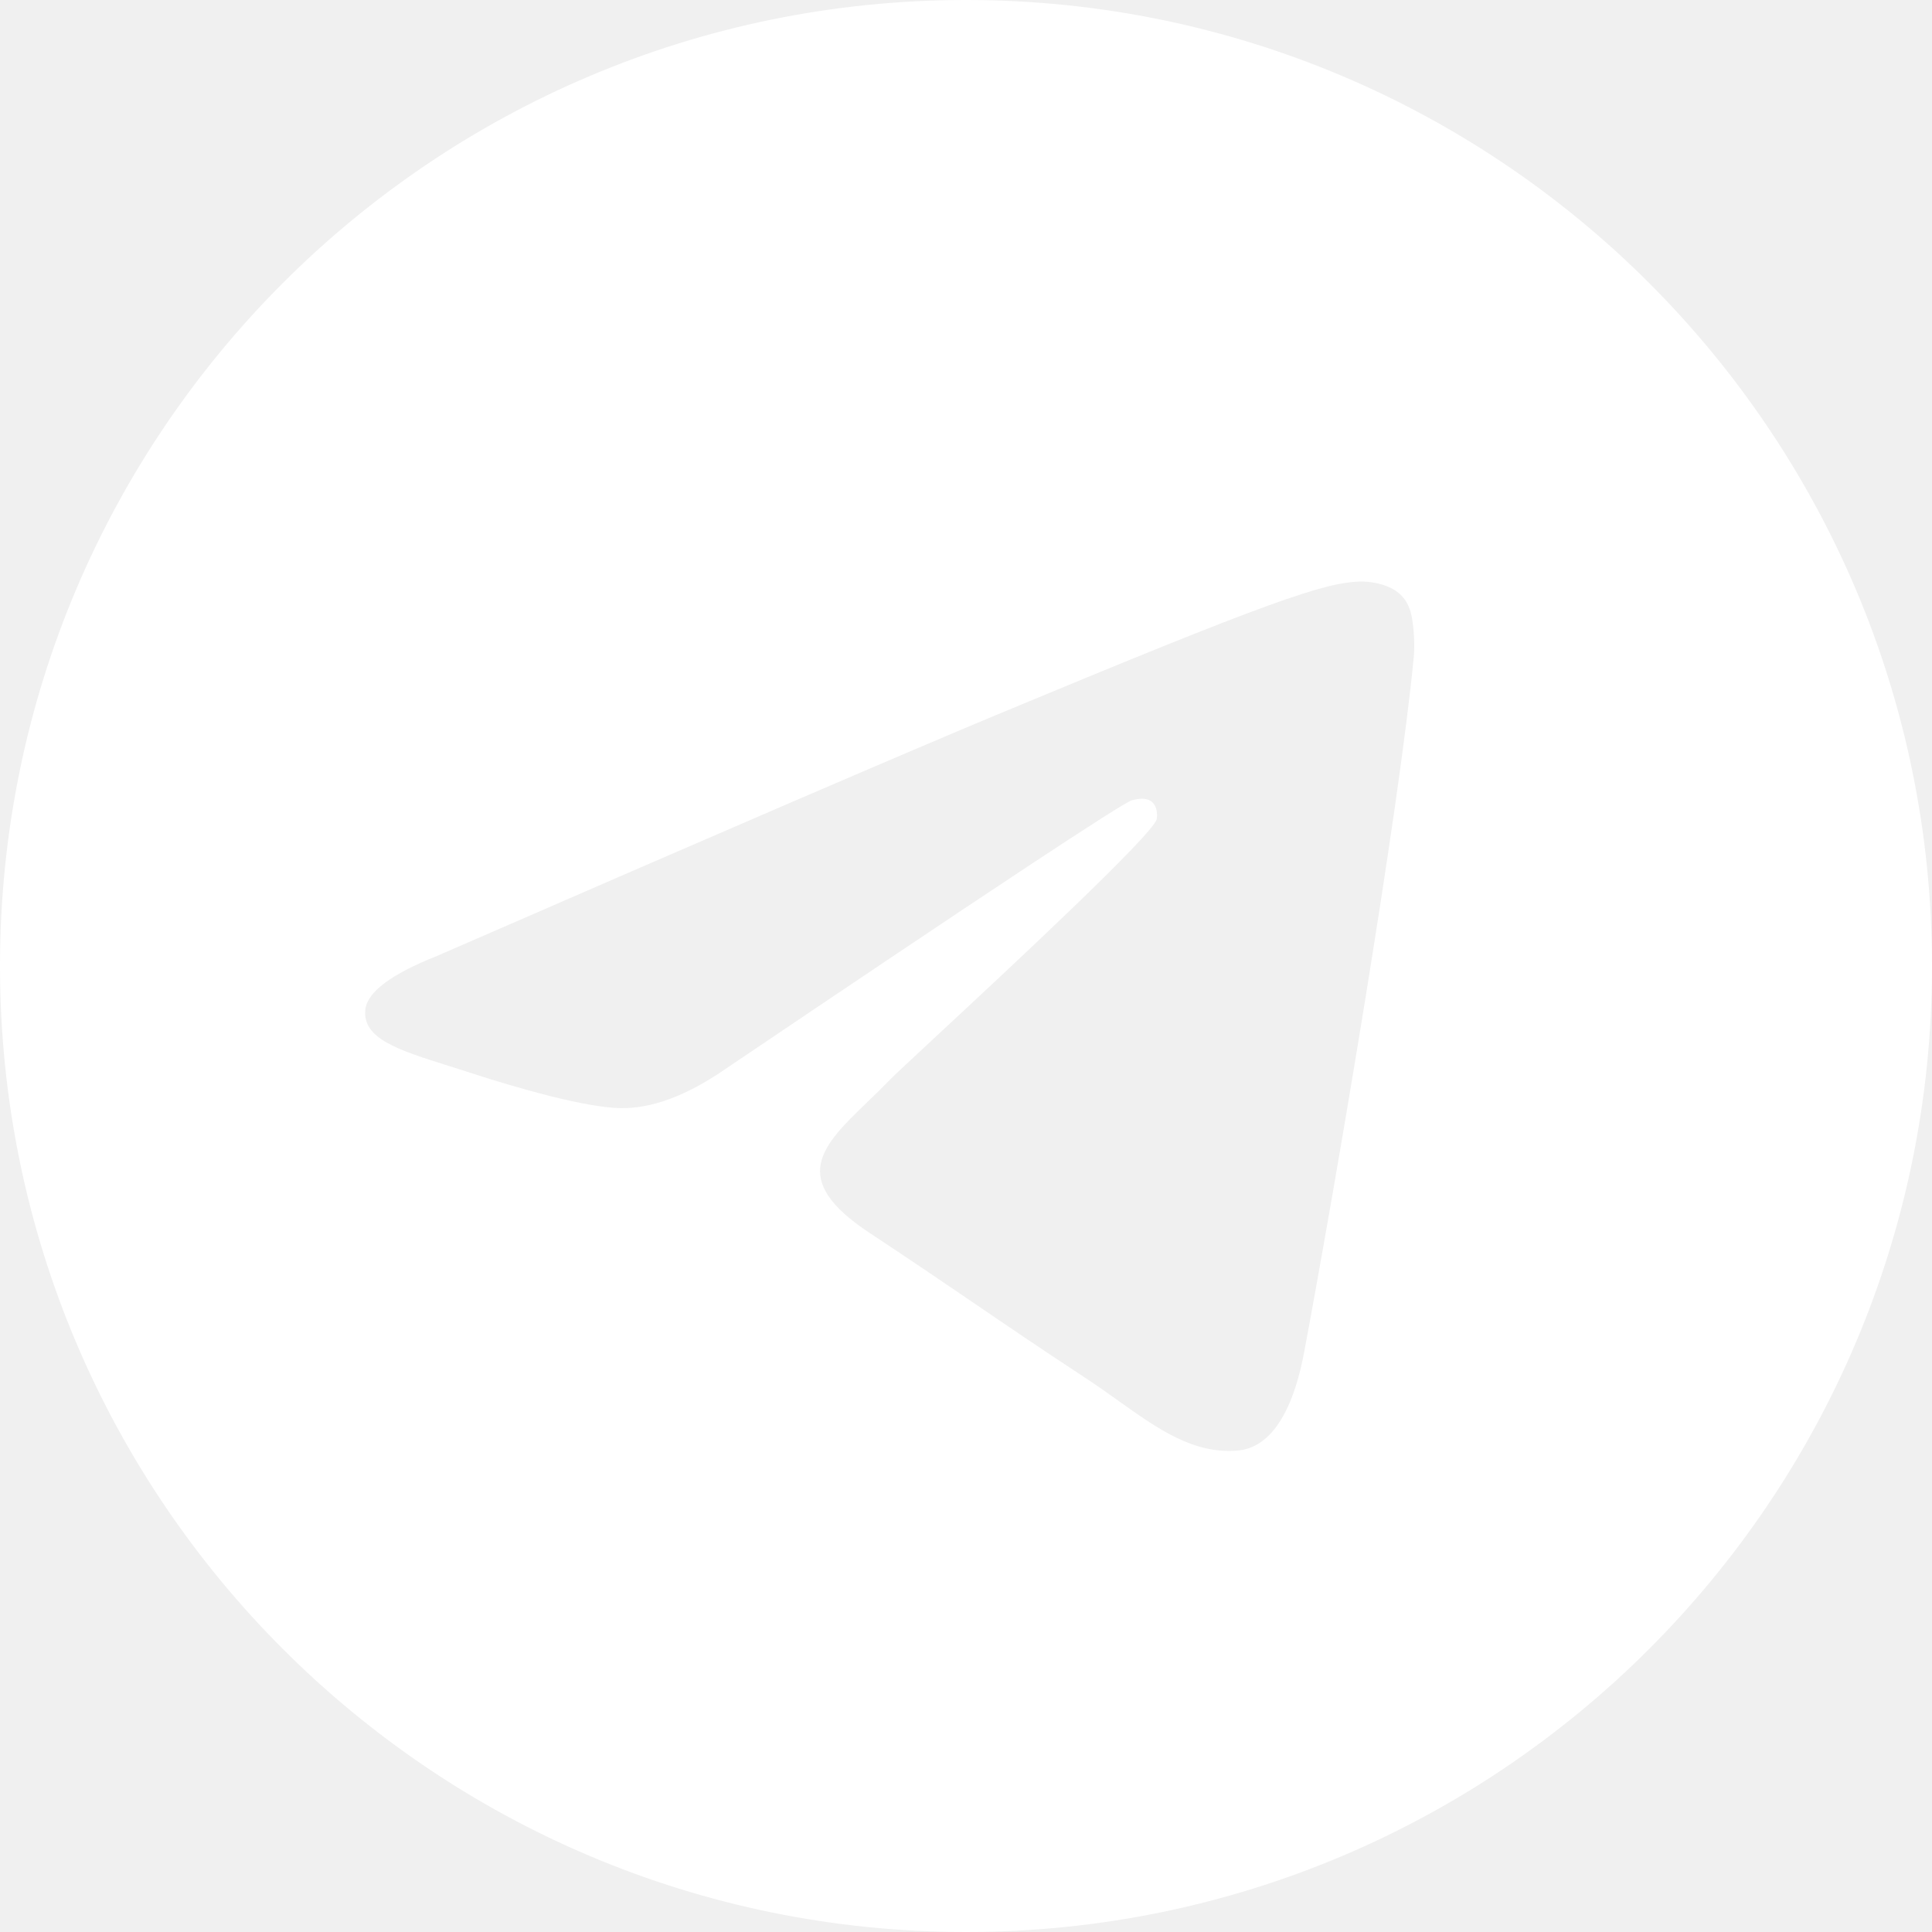
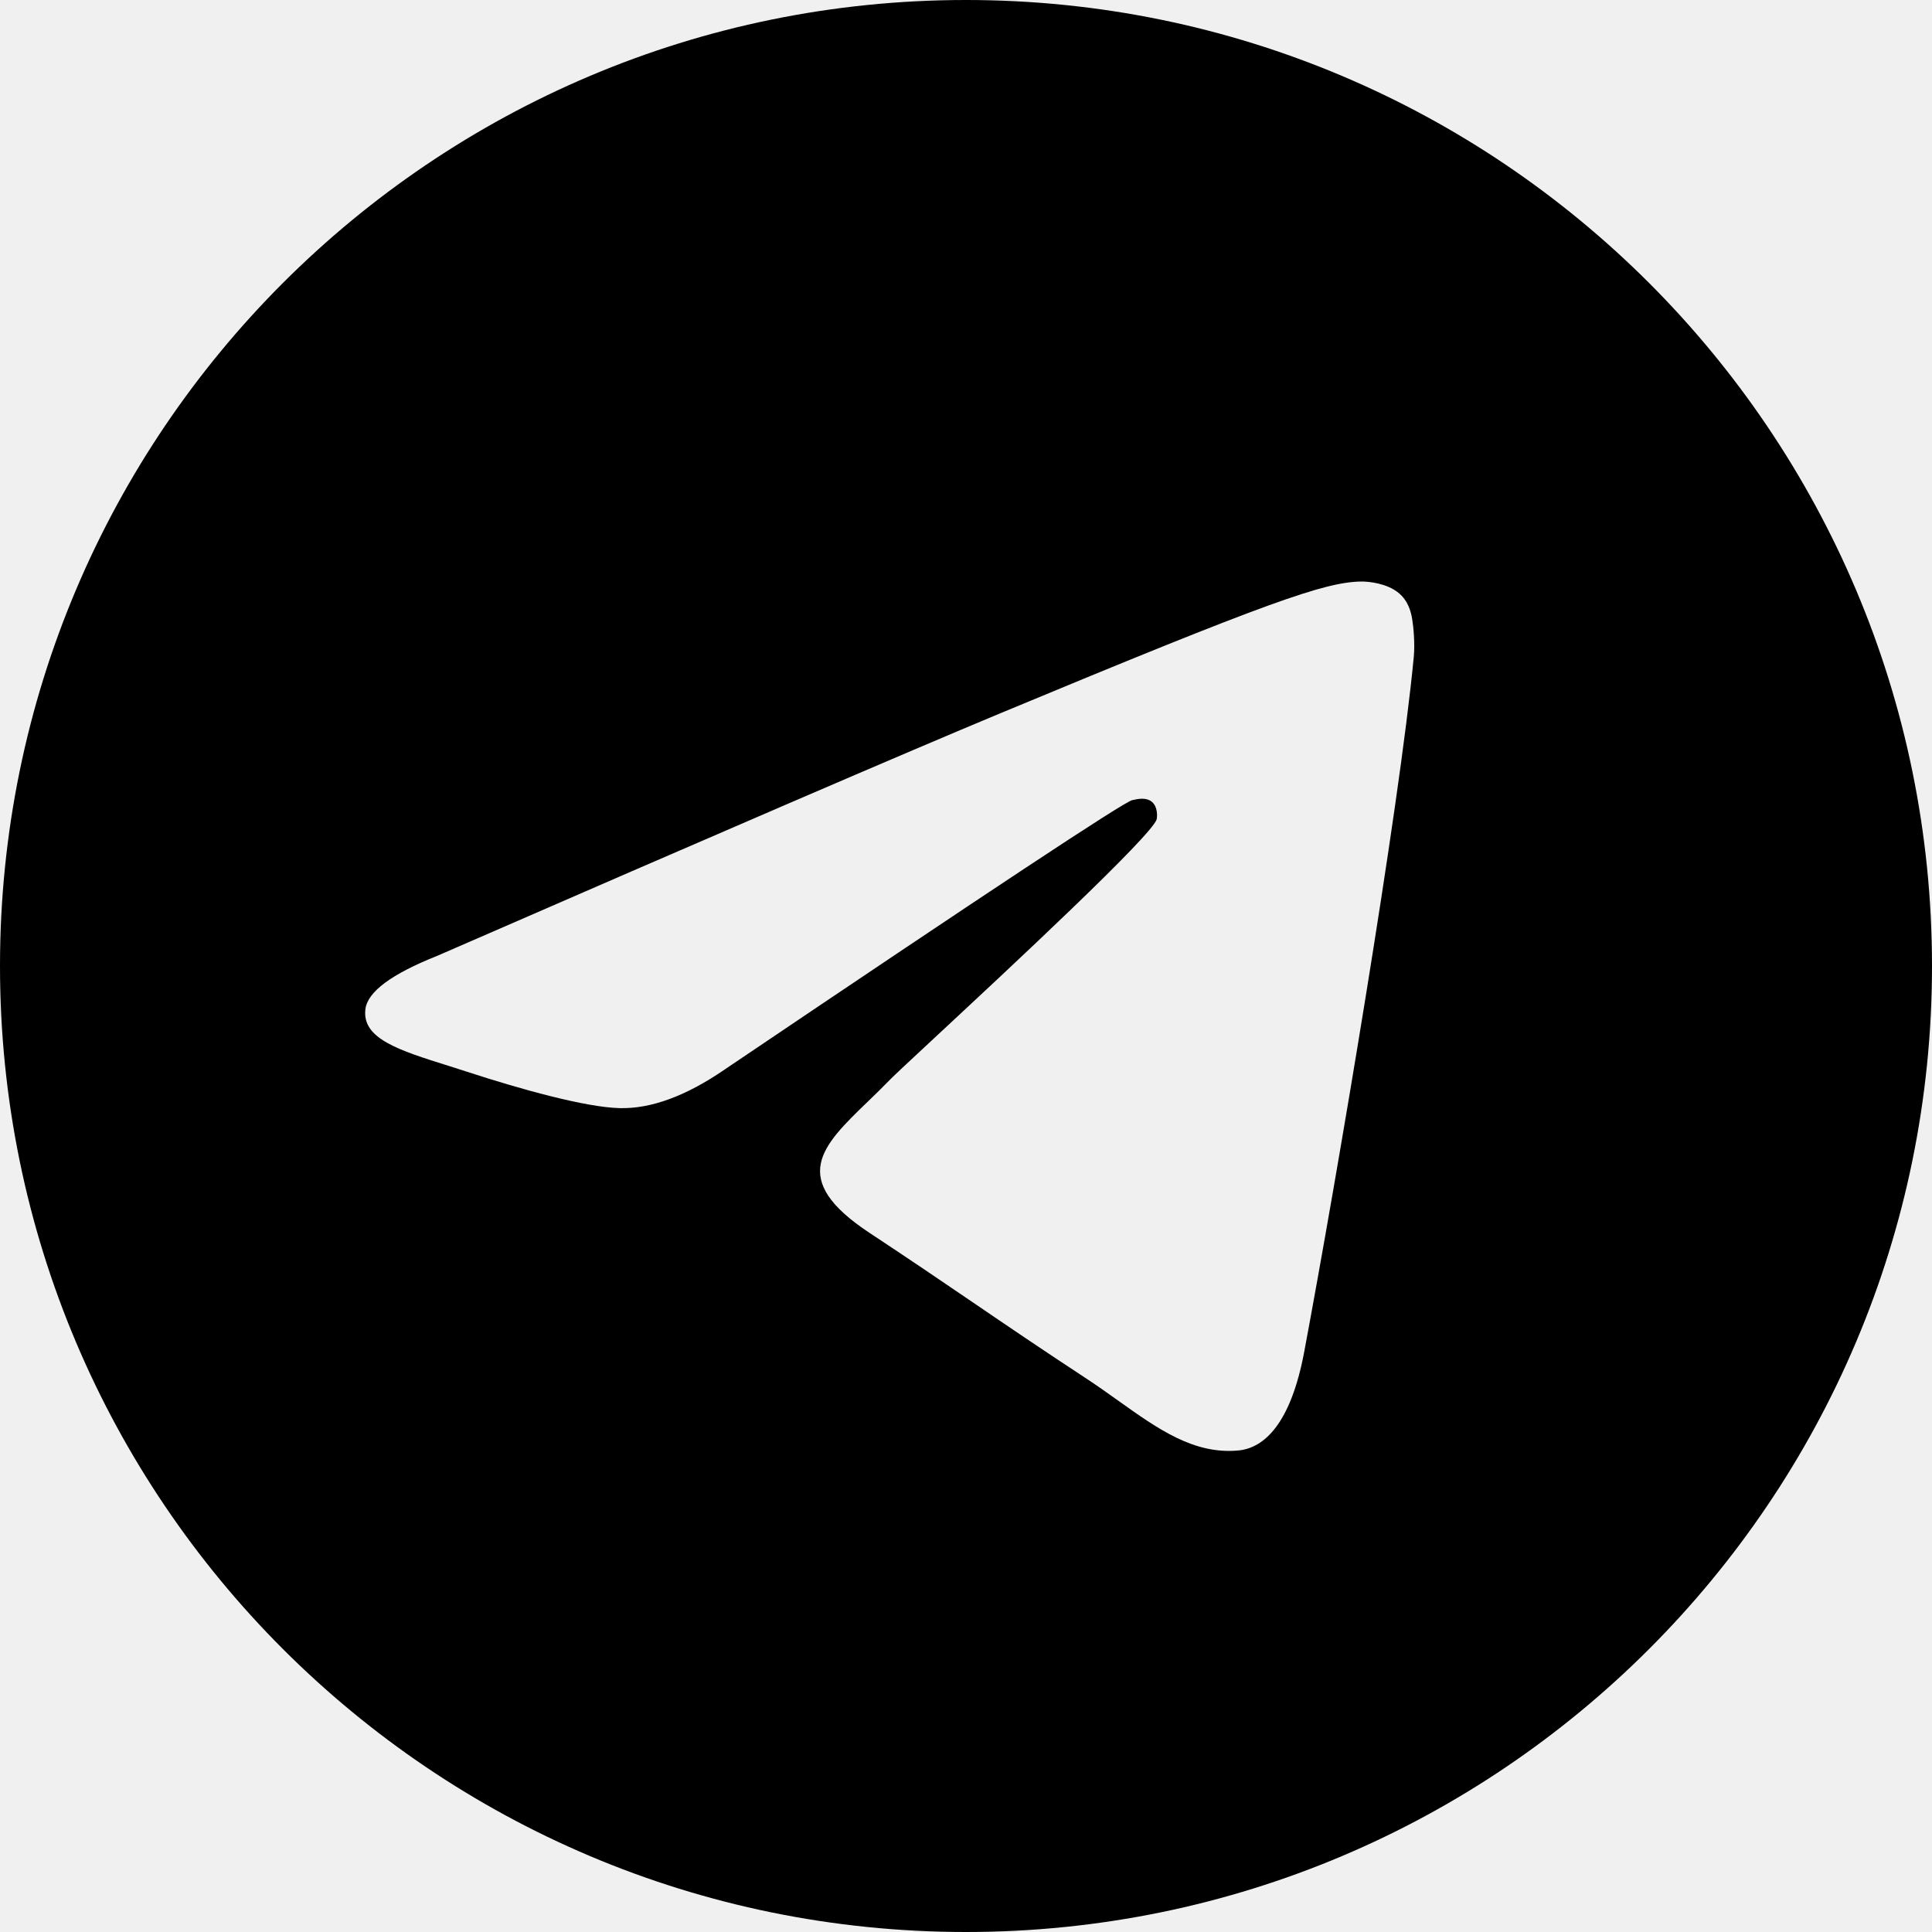
<svg xmlns="http://www.w3.org/2000/svg" width="30" height="30" viewBox="0 0 30 30" fill="none">
  <g clip-path="url(#clip0_41_181)">
-     <path fill-rule="evenodd" clip-rule="evenodd" d="M30 15C30 23.284 23.284 30 15 30C6.716 30 0 23.284 0 15C0 6.716 6.716 0 15 0C23.284 0 30 6.716 30 15ZM15.537 11.074C14.079 11.681 11.163 12.937 6.79 14.842C6.08 15.124 5.708 15.4 5.674 15.67C5.617 16.127 6.188 16.307 6.967 16.551C7.073 16.585 7.182 16.619 7.295 16.656C8.061 16.905 9.091 17.196 9.627 17.207C10.112 17.218 10.655 17.018 11.253 16.607C15.339 13.849 17.448 12.455 17.58 12.425C17.674 12.403 17.803 12.377 17.891 12.455C17.979 12.533 17.97 12.68 17.961 12.72C17.904 12.961 15.66 15.048 14.499 16.127C14.137 16.464 13.88 16.703 13.828 16.757C13.71 16.879 13.59 16.995 13.475 17.106C12.764 17.792 12.23 18.306 13.505 19.146C14.117 19.55 14.607 19.883 15.096 20.216C15.63 20.58 16.163 20.943 16.852 21.395C17.028 21.51 17.195 21.629 17.359 21.746C17.98 22.189 18.538 22.587 19.228 22.523C19.629 22.486 20.043 22.11 20.253 20.985C20.75 18.329 21.727 12.573 21.953 10.201C21.973 9.993 21.948 9.727 21.928 9.611C21.908 9.494 21.866 9.328 21.714 9.204C21.535 9.059 21.257 9.028 21.133 9.03C20.569 9.04 19.703 9.341 15.537 11.074Z" fill="white" />
+     <path fill-rule="evenodd" clip-rule="evenodd" d="M30 15C30 23.284 23.284 30 15 30C6.716 30 0 23.284 0 15C0 6.716 6.716 0 15 0C23.284 0 30 6.716 30 15ZM15.537 11.074C14.079 11.681 11.163 12.937 6.79 14.842C6.08 15.124 5.708 15.4 5.674 15.67C5.617 16.127 6.188 16.307 6.967 16.551C7.073 16.585 7.182 16.619 7.295 16.656C8.061 16.905 9.091 17.196 9.627 17.207C10.112 17.218 10.655 17.018 11.253 16.607C15.339 13.849 17.448 12.455 17.58 12.425C17.674 12.403 17.803 12.377 17.891 12.455C17.979 12.533 17.97 12.68 17.961 12.72C17.904 12.961 15.66 15.048 14.499 16.127C14.137 16.464 13.88 16.703 13.828 16.757C13.71 16.879 13.59 16.995 13.475 17.106C12.764 17.792 12.23 18.306 13.505 19.146C14.117 19.55 14.607 19.883 15.096 20.216C15.63 20.58 16.163 20.943 16.852 21.395C17.028 21.51 17.195 21.629 17.359 21.746C17.98 22.189 18.538 22.587 19.228 22.523C19.629 22.486 20.043 22.11 20.253 20.985C20.75 18.329 21.727 12.573 21.953 10.201C21.973 9.993 21.948 9.727 21.928 9.611C21.908 9.494 21.866 9.328 21.714 9.204C21.535 9.059 21.257 9.028 21.133 9.03C20.569 9.04 19.703 9.341 15.537 11.074Z" fill="currentColor" />
  </g>
  <defs>
    <clipPath id="clip0_41_181">
-       <rect width="30" height="30" fill="white" />
+       <rect width="30" height="30" fill="currentColor" />
    </clipPath>
  </defs>
</svg>
